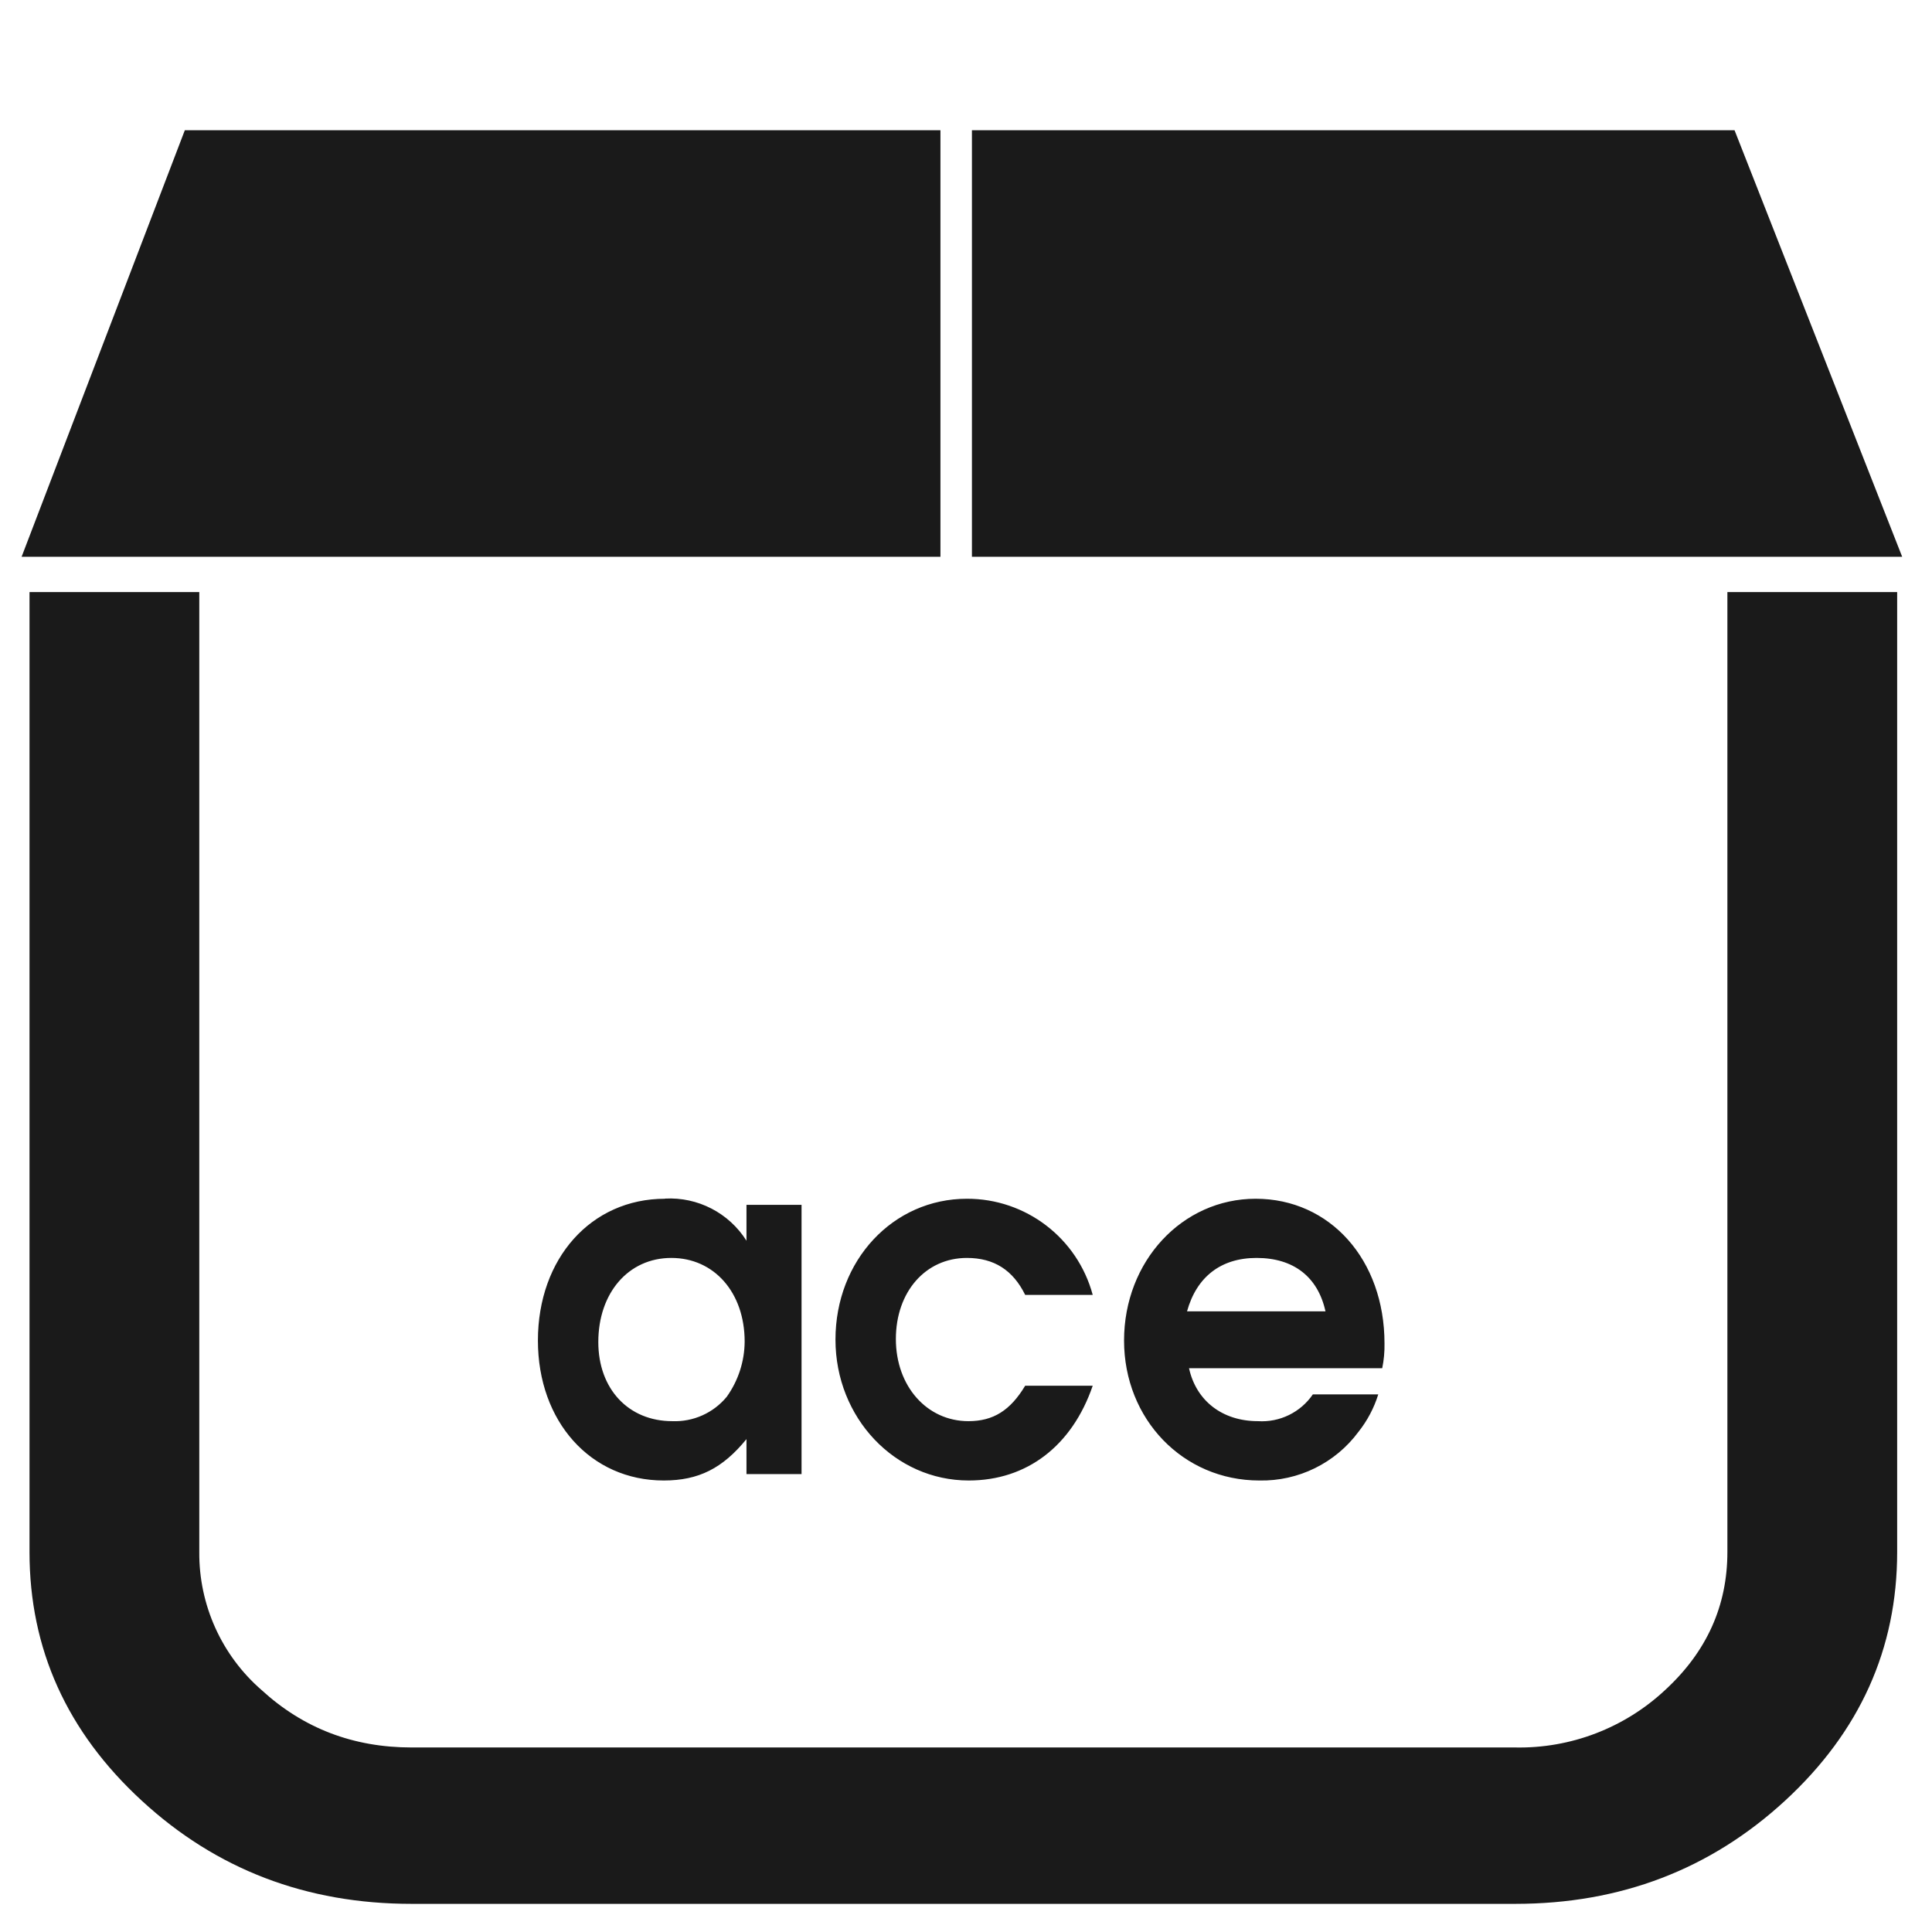
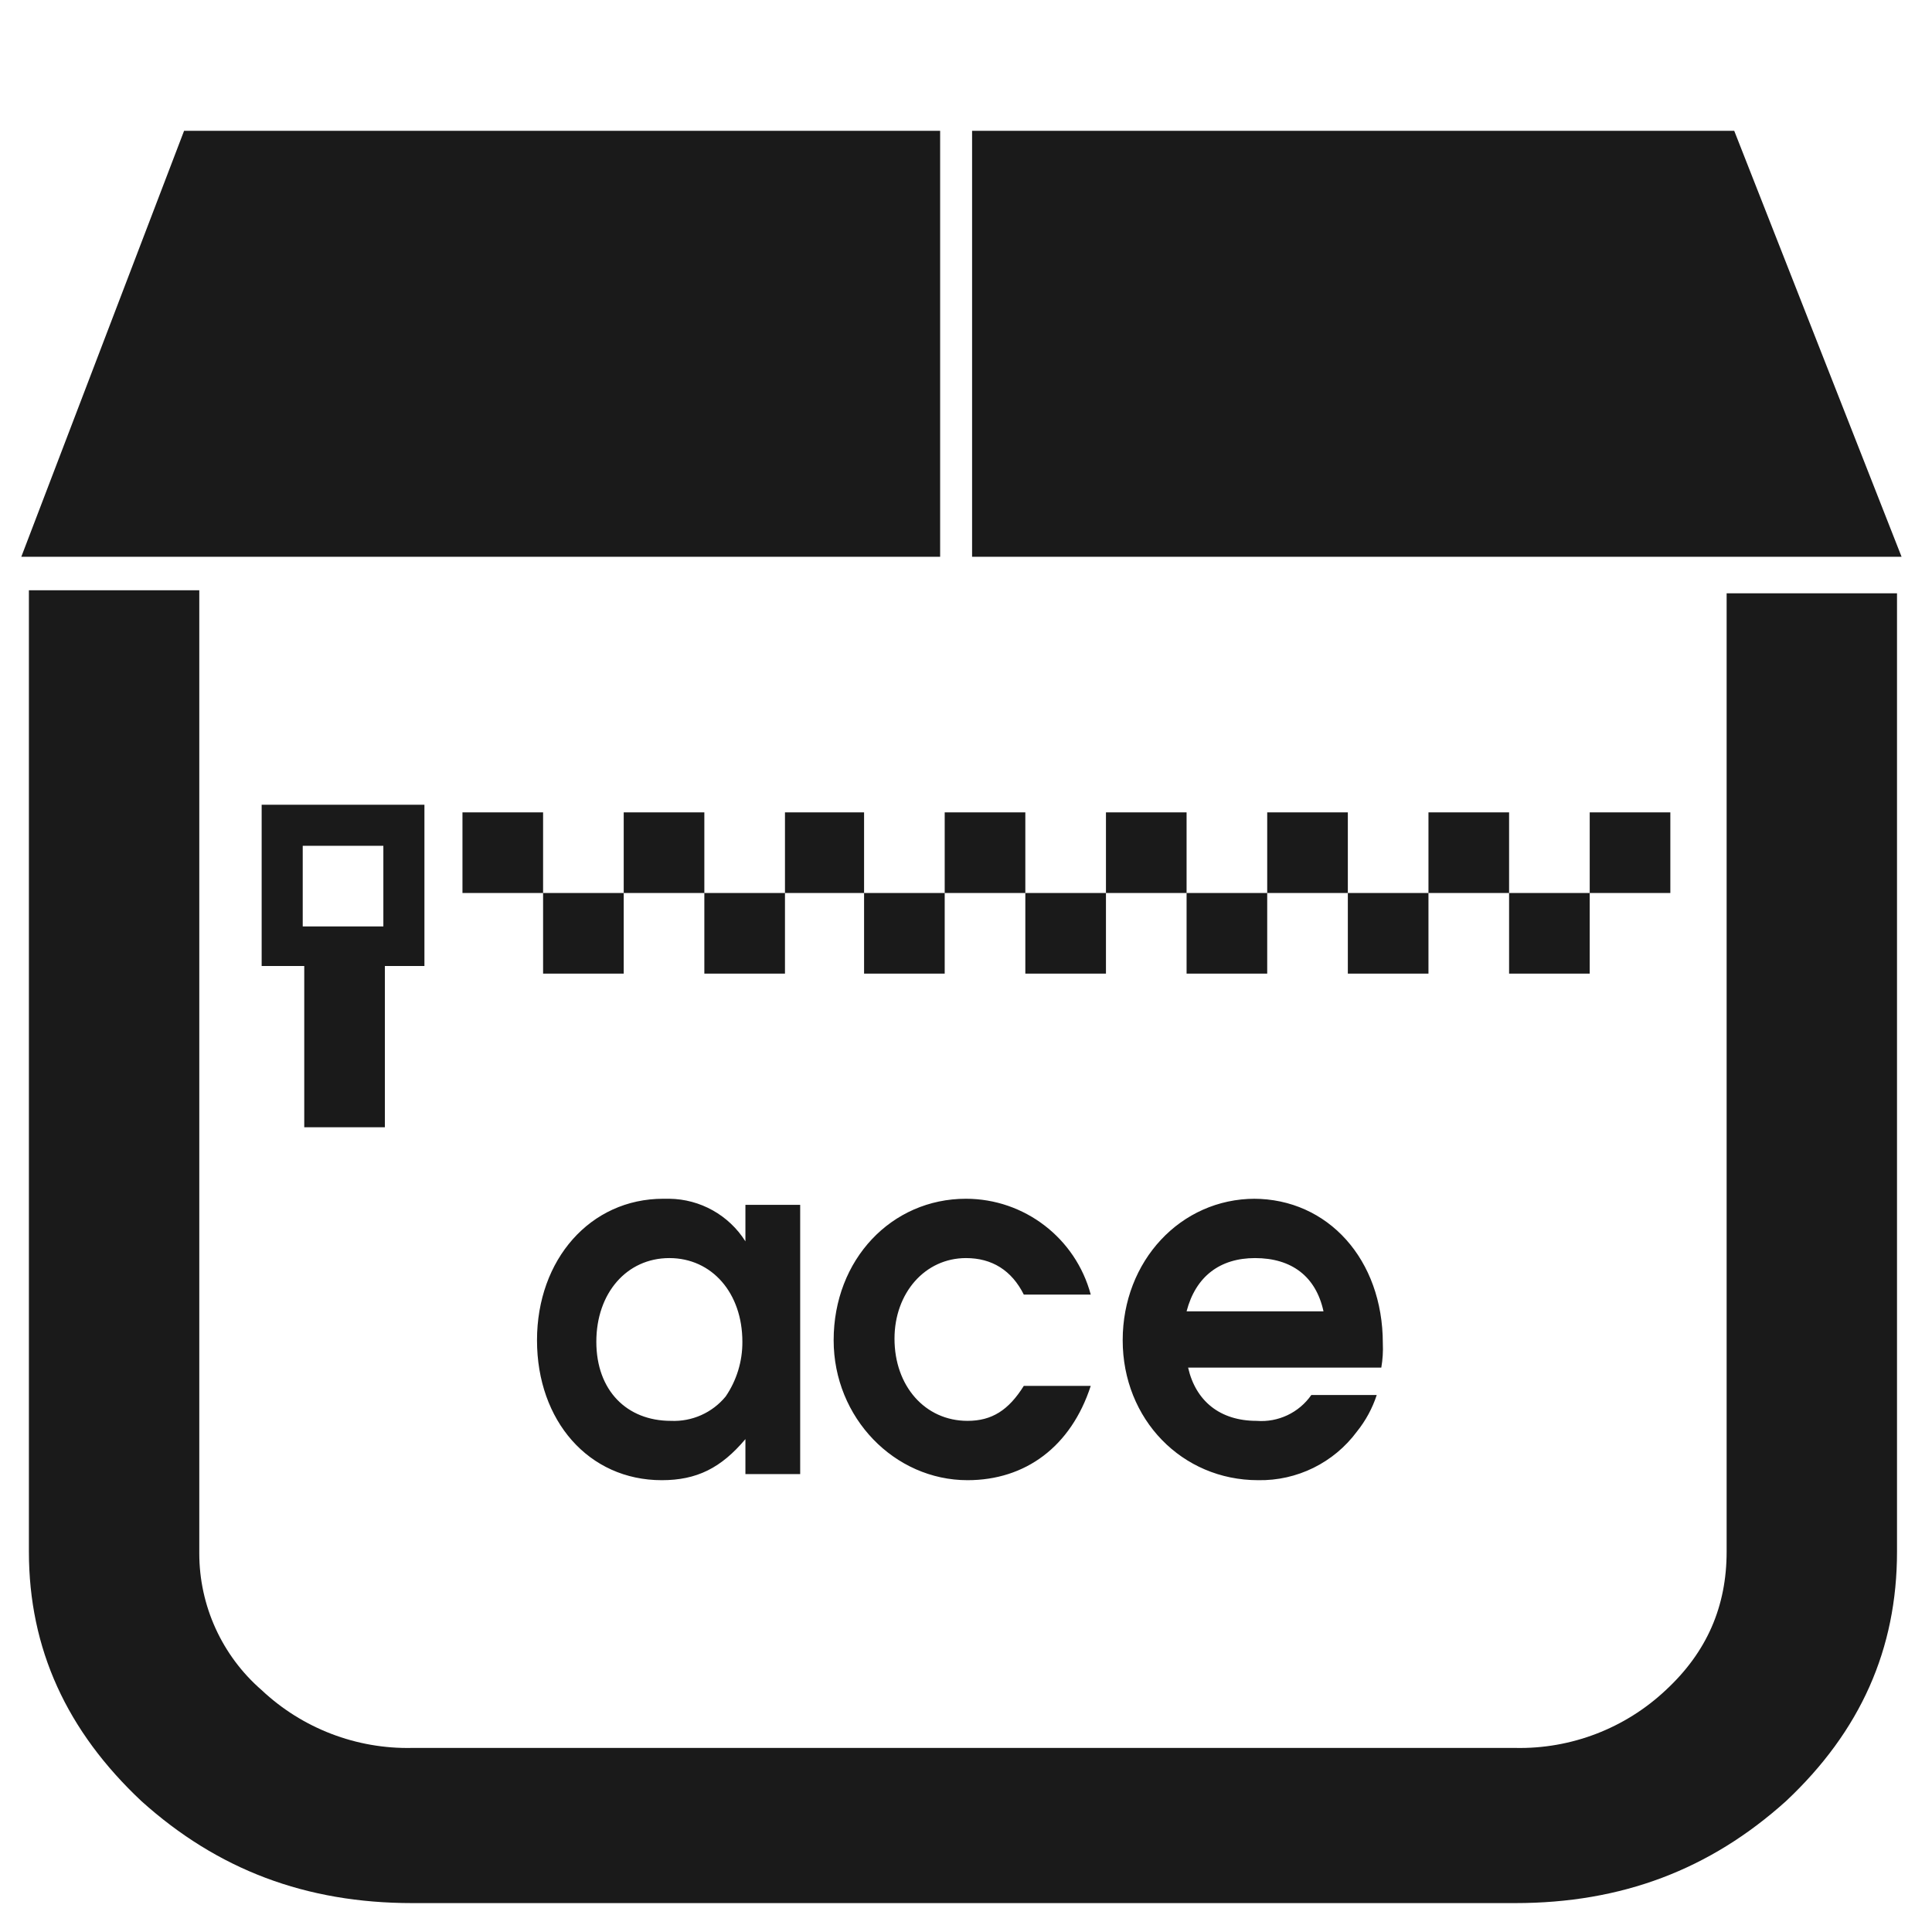
<svg xmlns="http://www.w3.org/2000/svg" width="48" height="48" viewBox="0 0 12.7 12.7">
-   <path d="M1.215.856L.142 3.66h6.04V.856H1.215zm5.174 0V3.66h6.115L11.402.856H6.39zM.194 3.893v6.31c0 .636.246 1.181.737 1.633.491.453 1.083.679 1.775.679H9.96c.692 0 1.283-.226 1.775-.679.49-.452.736-.997.736-1.634v-6.31h-1.116v6.31c0 .354-.136.656-.41.908a1.403 1.403 0 0 1-.985.377H2.706c-.384 0-.712-.126-.986-.377a1.19 1.19 0 0 1-.41-.908v-6.31H.195zM4.371 7.88c-.485 0-.835.392-.835.932 0 .533.347.92.827.92.23 0 .387-.08.544-.272v.23h.362V7.92h-.362v.236a.595.595 0 0 0-.536-.277zm1.985 0c-.486 0-.864.405-.864.926 0 .514.39.926.876.926.382 0 .679-.227.815-.623h-.444c-.098.163-.21.233-.373.233-.273 0-.477-.23-.477-.54 0-.31.195-.533.467-.533.178 0 .303.08.383.243h.444a.854.854 0 0 0-.827-.632zm1.898 0c-.483 0-.865.411-.865.932 0 .517.388.92.889.92a.79.79 0 0 0 .652-.32.756.756 0 0 0 .13-.246h-.43a.406.406 0 0 1-.361.176c-.234 0-.406-.134-.453-.348h1.27a.739.739 0 0 0 .015-.163c0-.55-.358-.951-.847-.951zm-3.841.389c.281 0 .482.227.482.55a.63.63 0 0 1-.118.363.441.441 0 0 1-.358.16c-.287 0-.486-.211-.486-.52 0-.323.198-.553.48-.553zm3.847 0c.243 0 .403.124.453.351h-.91c.063-.227.223-.351.457-.351z" fill="#1a1a1a" />
+   <path d="M1.21.86L.14 3.66h6.04V.86H1.21zm5.18 0v2.8h6.11L11.4.86H6.4zM.19 3.89v6.31c0 .64.25 1.18.74 1.64.5.45 1.08.67 1.78.67h7.25c.7 0 1.28-.22 1.78-.67.49-.46.73-1 .73-1.64V3.9h-1.12v6.3c0 .36-.13.66-.4.91a1.4 1.4 0 0 1-.99.38H2.71a1.4 1.4 0 0 1-.99-.38 1.19 1.19 0 0 1-.41-.9V3.88H.19zm1.53 1.4v1.06H2v1.06h.53V6.35h.26V5.29H1.72zm1.32.05v.53h.53v-.53h-.53zm.53.53v.53h.53v-.53h-.53zm.53 0h.53v-.53H4.1v.53zm.53 0v.53h.53v-.53h-.53zm.53 0h.52v-.53h-.52v.53zm.52 0v.53h.53v-.53h-.53zm.53 0h.53v-.53h-.53v.53zm.53 0v.53h.53v-.53h-.53zm.53 0h.53v-.53h-.53v.53zm.53 0v.53h.53v-.53H7.8zm.53 0h.53v-.53h-.53v.53zm.53 0v.53h.53v-.53h-.53zm.53 0h.53v-.53h-.53v.53zm.53 0v.53h.53v-.53h-.53zm.53 0h.53v-.53h-.53v.53zm-8.46-.31h.53v.53h-.53v-.53zM4.4 7.88a.6.6 0 0 0-.04 0c-.48 0-.83.4-.83.93s.34.92.82.92c.23 0 .39-.08.55-.27v.23h.36V7.92H4.9v.24a.6.6 0 0 0-.5-.28zm1.95 0c-.49 0-.87.4-.87.93 0 .51.4.92.88.92.38 0 .68-.22.81-.62h-.44c-.1.16-.21.23-.37.23-.28 0-.48-.23-.48-.54 0-.3.2-.53.47-.53.17 0 .3.08.38.24h.44a.85.85 0 0 0-.82-.63zm1.9 0c-.49 0-.87.41-.87.93s.39.92.89.92a.79.79 0 0 0 .65-.32.76.76 0 0 0 .13-.24h-.43a.4.4 0 0 1-.36.17c-.24 0-.4-.13-.45-.35h1.27a.74.74 0 0 0 .01-.16c0-.55-.36-.95-.85-.95zm-3.85.39c.28 0 .48.23.48.55a.63.63 0 0 1-.11.36.44.44 0 0 1-.36.16c-.29 0-.49-.2-.49-.52s.2-.55.48-.55zm3.85 0c.24 0 .4.12.45.35h-.9c.06-.23.22-.35.45-.35z" fill="#1a1a1a" />
</svg>
